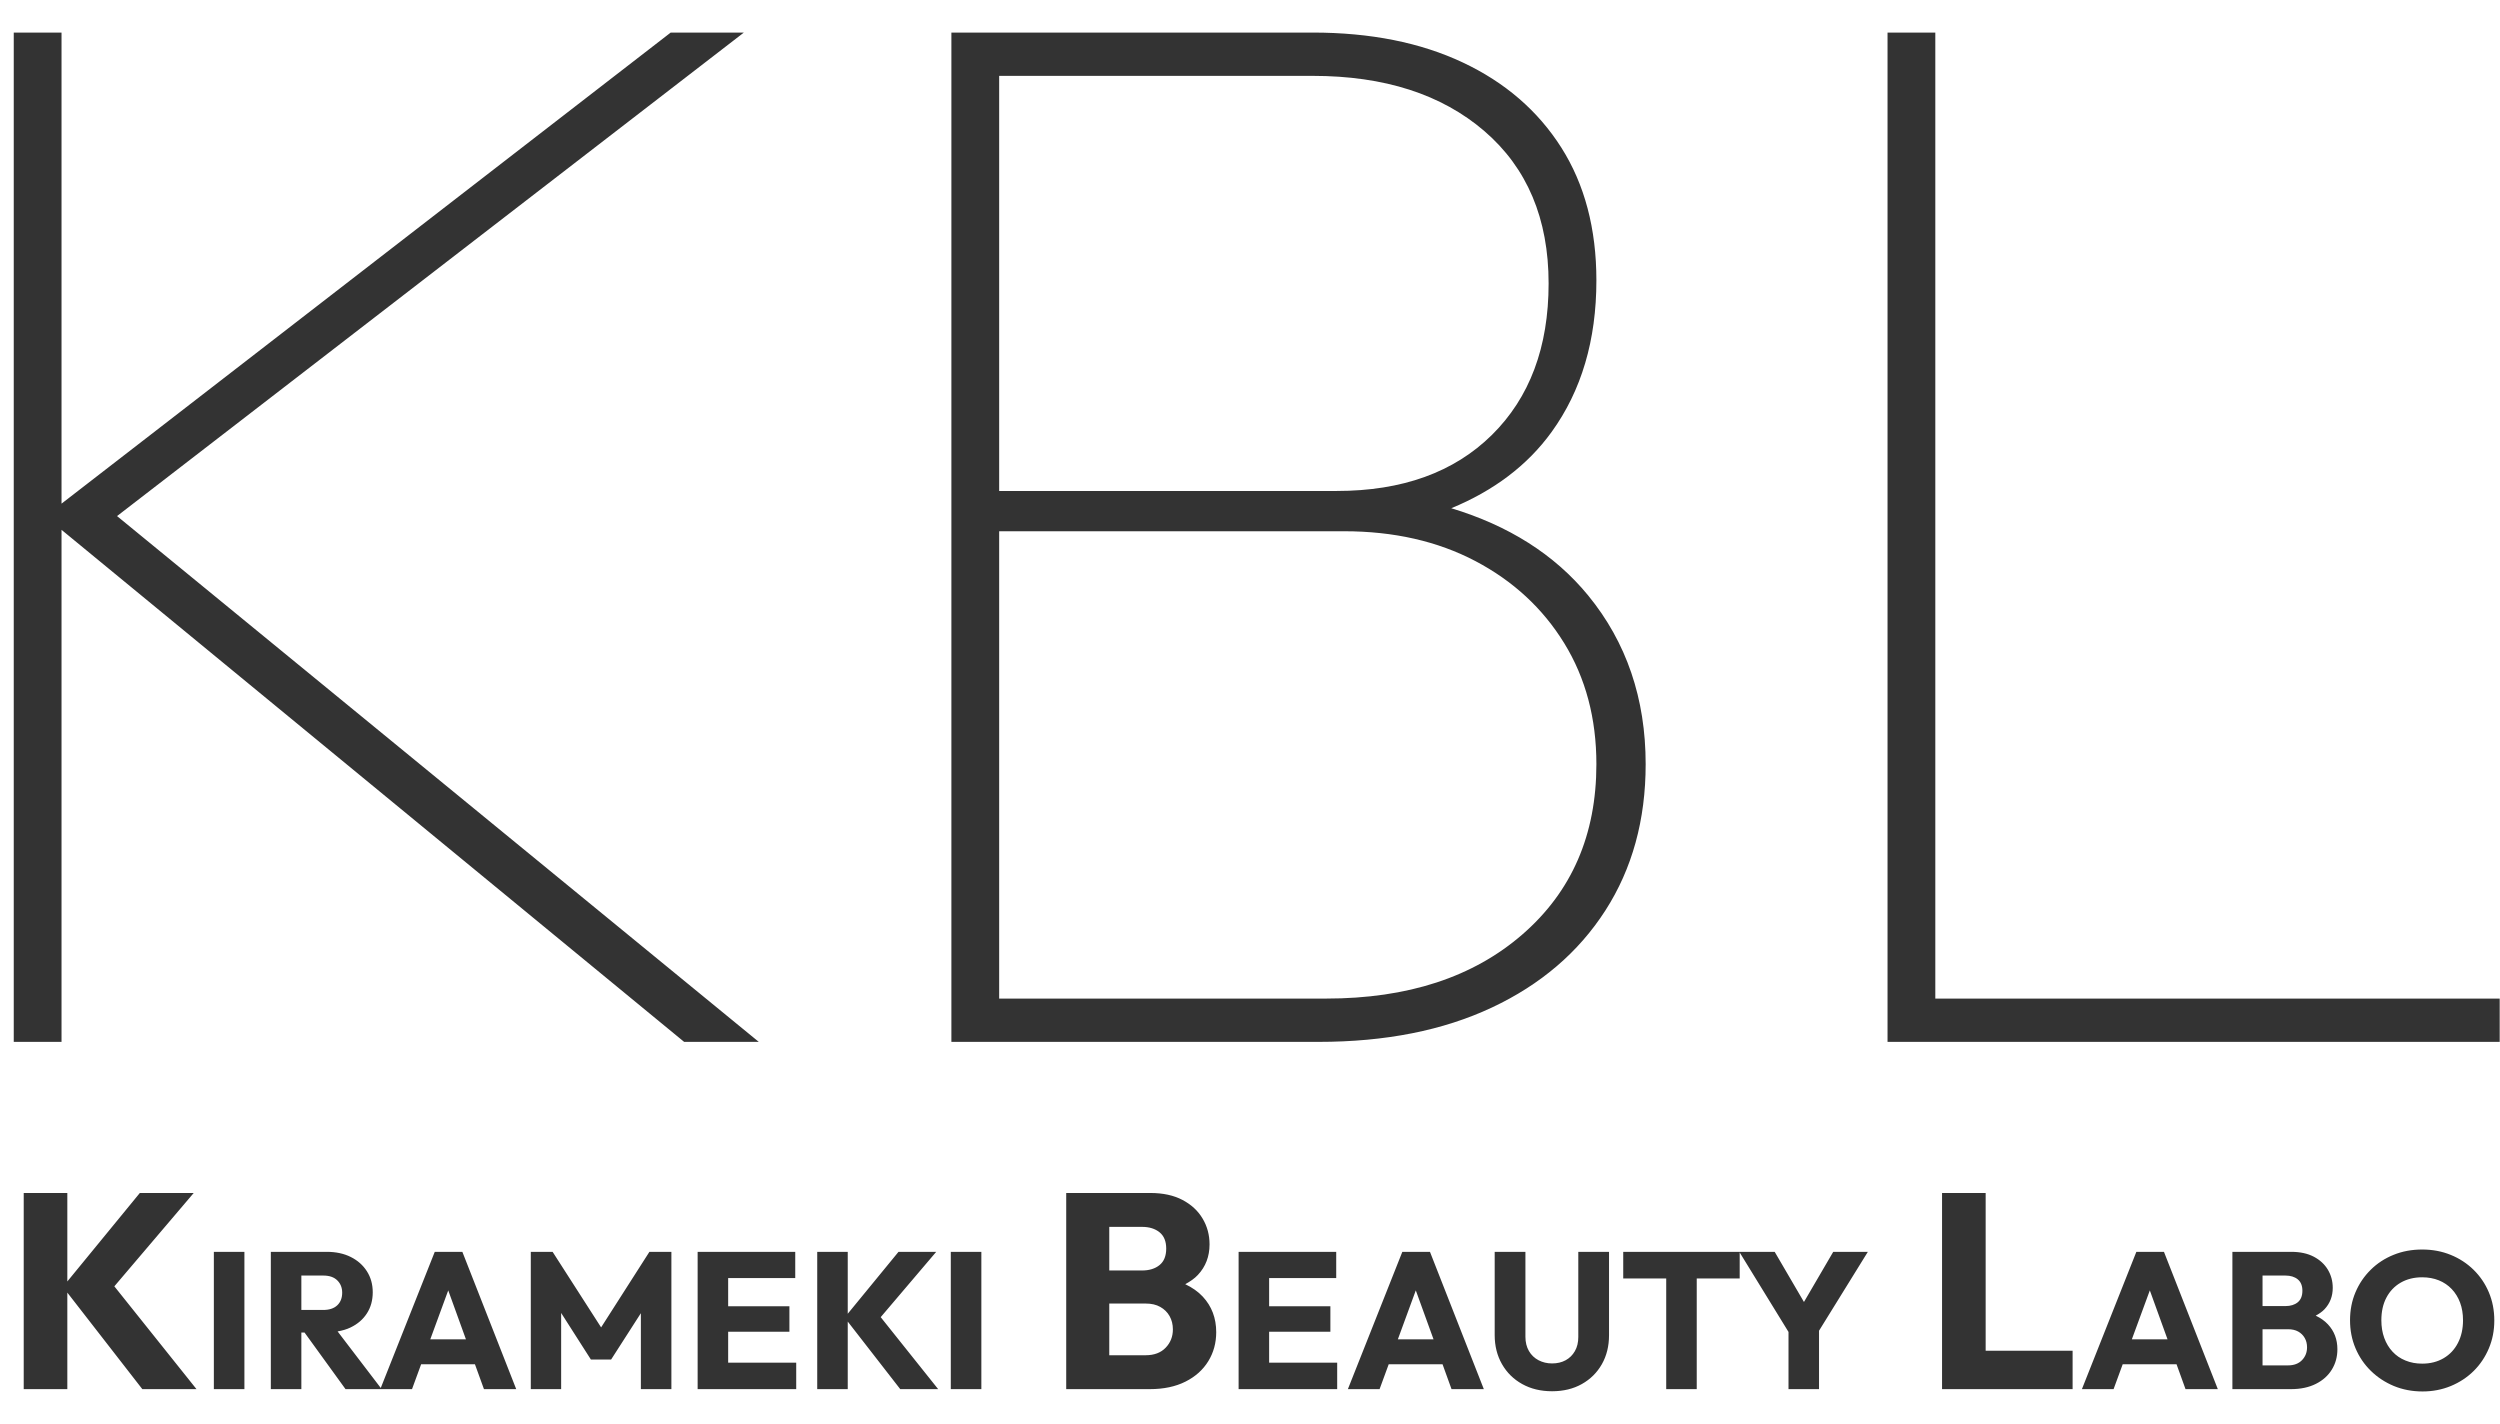
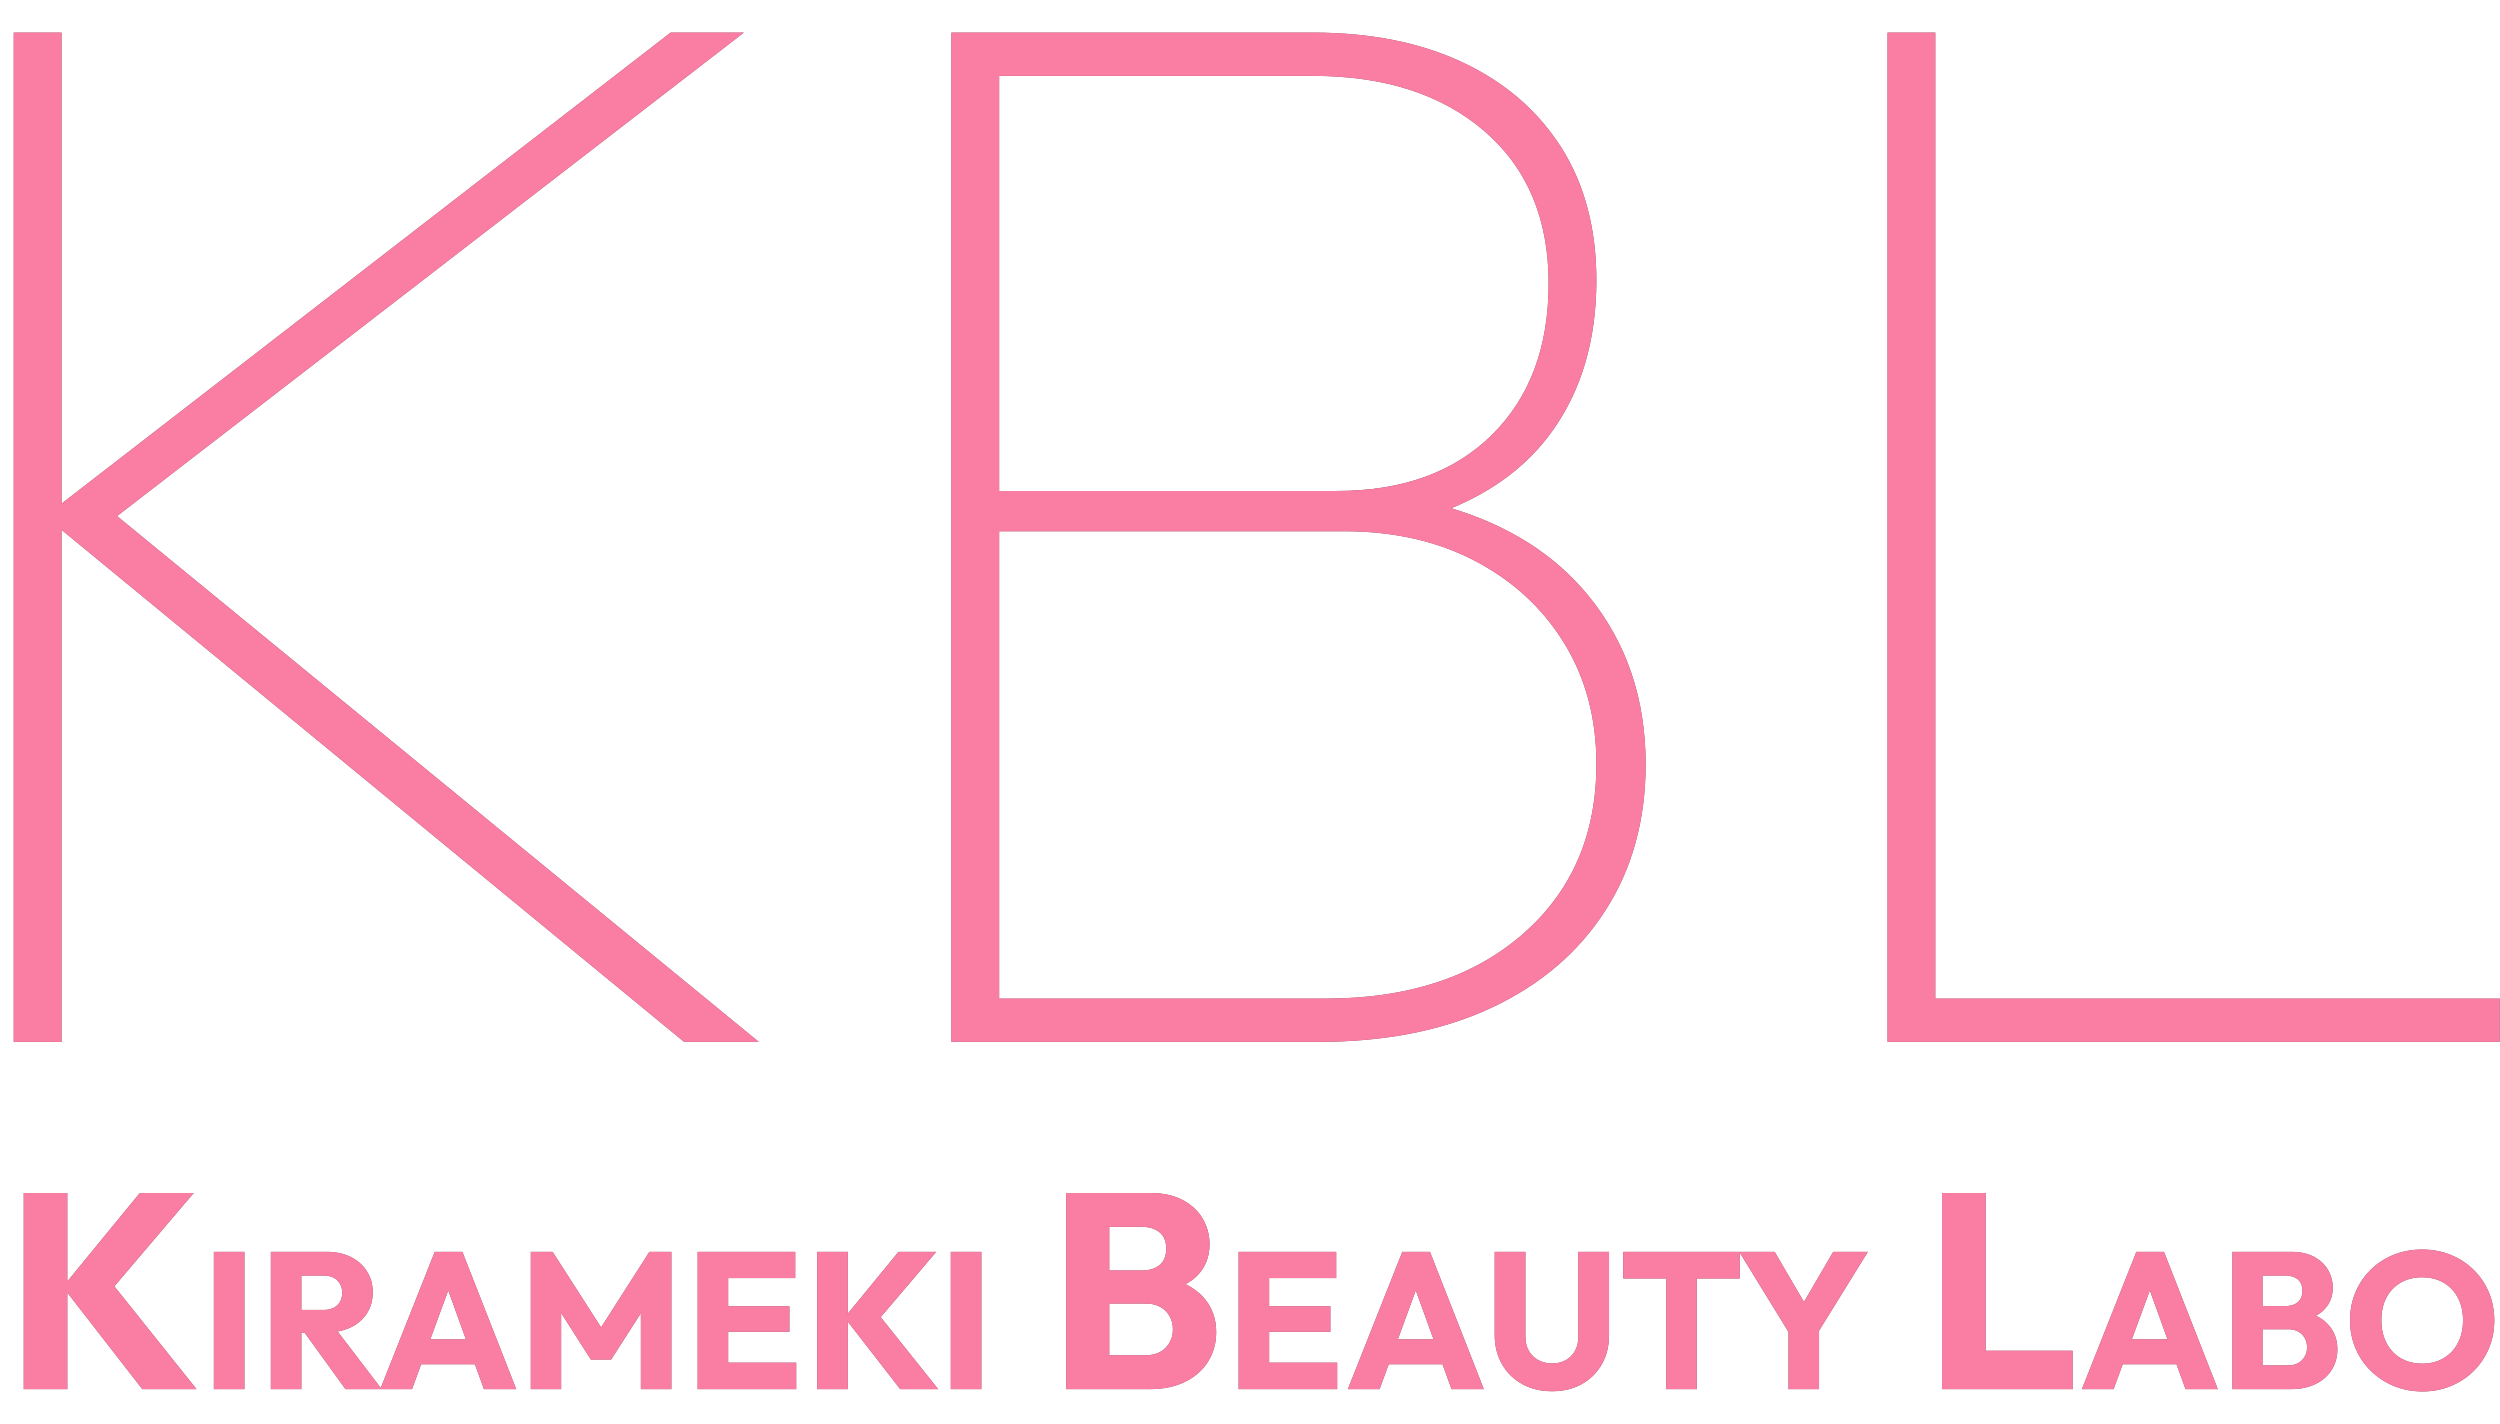
<svg xmlns="http://www.w3.org/2000/svg" width="72px" height="41px">
-   <path fill-rule="evenodd" fill="rgb(51, 51, 51)" d="M71.991,30.006 L55.737,30.006 L55.135,30.006 L54.361,30.006 L54.361,0.938 L55.737,0.938 L55.737,28.759 L71.991,28.759 L71.991,30.006 ZM52.388,40.007 L51.509,40.007 L51.509,38.360 L50.103,36.071 L50.103,36.820 L48.866,36.820 L48.866,40.007 L47.987,40.007 L47.987,36.820 L46.749,36.820 L46.749,36.053 L50.092,36.053 L50.103,36.053 L51.111,36.053 L51.954,37.497 L52.797,36.053 L53.794,36.053 L52.388,38.325 L52.388,40.007 ZM45.739,17.149 C46.842,18.497 47.395,20.117 47.395,22.008 C47.395,23.614 47.008,25.019 46.234,26.223 C45.460,27.426 44.370,28.358 42.966,29.017 C41.561,29.677 39.898,30.006 37.978,30.006 L28.776,30.006 L28.088,30.006 L27.400,30.006 L27.400,0.938 L28.088,0.938 L28.776,0.938 L37.806,0.938 C39.468,0.938 40.908,1.225 42.127,1.799 C43.345,2.372 44.291,3.189 44.965,4.249 C45.638,5.310 45.976,6.586 45.976,8.076 C45.976,9.796 45.546,11.252 44.686,12.441 C43.985,13.411 43.012,14.135 41.797,14.637 C43.435,15.134 44.762,15.958 45.739,17.149 ZM42.966,12.527 C44.055,11.452 44.600,9.997 44.600,8.163 C44.600,6.299 43.983,4.837 42.751,3.776 C41.518,2.716 39.870,2.185 37.806,2.185 L28.776,2.185 L28.776,14.140 L38.494,14.140 C40.386,14.140 41.876,13.602 42.966,12.527 ZM38.709,15.300 L28.776,15.300 L28.776,28.759 L38.193,28.759 C40.543,28.759 42.428,28.143 43.847,26.910 C45.266,25.678 45.976,24.044 45.976,22.008 C45.976,20.690 45.667,19.529 45.051,18.526 C44.434,17.522 43.582,16.734 42.493,16.160 C41.403,15.587 40.142,15.300 38.709,15.300 ZM28.263,40.007 L27.383,40.007 L27.383,36.053 L28.263,36.053 L28.263,40.007 ZM25.927,40.007 L24.415,38.061 L24.415,40.007 L23.536,40.007 L23.536,36.053 L24.415,36.053 L24.415,37.836 L25.877,36.053 L26.963,36.053 L25.364,37.934 L27.019,40.007 L25.927,40.007 ZM20.764,40.007 L20.092,40.007 L20.092,36.053 L20.764,36.053 L20.971,36.053 L22.903,36.053 L22.903,36.809 L20.971,36.809 L20.971,37.621 L22.735,37.621 L22.735,38.354 L20.971,38.354 L20.971,39.245 L22.931,39.245 L22.931,40.007 L20.971,40.007 L20.764,40.007 ZM19.703,30.006 L1.772,15.259 L1.772,30.006 L0.396,30.006 L0.396,0.938 L1.772,0.938 L1.772,14.505 L19.316,0.938 L21.423,0.938 L3.371,14.863 L21.853,30.006 L19.703,30.006 ZM1.939,36.906 L4.027,34.358 L5.579,34.358 L3.293,37.046 L5.659,40.007 L4.099,40.007 L1.939,37.227 L1.939,40.007 L0.683,40.007 L0.683,34.358 L1.939,34.358 L1.939,36.906 ZM7.039,40.007 L6.159,40.007 L6.159,36.053 L7.039,36.053 L7.039,40.007 ZM8.679,36.053 L9.413,36.053 C9.674,36.053 9.904,36.102 10.102,36.201 C10.300,36.300 10.455,36.437 10.567,36.613 C10.679,36.788 10.735,36.990 10.735,37.217 C10.735,37.449 10.679,37.652 10.567,37.825 C10.455,37.999 10.298,38.134 10.096,38.231 C9.984,38.286 9.857,38.321 9.723,38.345 L10.966,39.973 L12.521,36.053 L13.316,36.053 L14.867,40.007 L13.938,40.007 L13.678,39.290 L12.129,39.290 L11.866,40.007 L10.992,40.007 L10.953,40.007 L9.951,40.007 L8.771,38.377 L8.679,38.377 L8.679,40.007 L7.800,40.007 L7.800,36.053 L8.472,36.053 L8.679,36.053 ZM13.419,38.573 L12.909,37.163 L12.392,38.573 L13.419,38.573 ZM8.679,37.727 L9.307,37.727 C9.482,37.727 9.617,37.683 9.713,37.593 C9.808,37.503 9.855,37.382 9.855,37.229 C9.855,37.087 9.809,36.969 9.715,36.876 C9.622,36.783 9.488,36.736 9.312,36.736 L8.679,36.736 L8.679,37.727 ZM17.312,38.229 L18.703,36.053 L19.336,36.053 L19.336,40.007 L18.457,40.007 L18.457,37.820 L17.600,39.155 L17.018,39.155 L16.161,37.813 L16.161,40.007 L15.287,40.007 L15.287,36.053 L15.915,36.053 L17.312,38.229 ZM31.947,34.358 L33.131,34.358 C33.494,34.358 33.802,34.425 34.055,34.558 C34.309,34.692 34.502,34.870 34.635,35.095 C34.769,35.319 34.835,35.567 34.835,35.839 C34.835,36.185 34.723,36.479 34.499,36.718 C34.401,36.824 34.274,36.908 34.135,36.985 C34.332,37.079 34.503,37.196 34.639,37.342 C34.898,37.620 35.027,37.961 35.027,38.367 C35.027,38.676 34.951,38.954 34.799,39.202 C34.647,39.450 34.429,39.646 34.143,39.790 C33.858,39.934 33.515,40.007 33.115,40.007 L31.947,40.007 L31.667,40.007 L30.707,40.007 L30.707,34.358 L31.667,34.358 L31.947,34.358 ZM31.947,39.031 L32.995,39.031 C33.241,39.031 33.433,38.958 33.571,38.814 C33.710,38.670 33.779,38.494 33.779,38.287 C33.779,38.142 33.747,38.015 33.683,37.902 C33.619,37.790 33.530,37.703 33.415,37.639 C33.301,37.574 33.161,37.542 32.995,37.542 L31.947,37.542 L31.947,39.031 ZM31.947,36.590 L32.891,36.590 C33.099,36.590 33.267,36.538 33.395,36.434 C33.523,36.330 33.587,36.172 33.587,35.958 C33.587,35.750 33.523,35.594 33.395,35.490 C33.267,35.386 33.099,35.334 32.891,35.334 L31.947,35.334 L31.947,36.590 ZM36.551,36.053 L38.483,36.053 L38.483,36.809 L36.551,36.809 L36.551,37.621 L38.315,37.621 L38.315,38.354 L36.551,38.354 L36.551,39.245 L38.511,39.245 L38.511,40.007 L36.551,40.007 L36.344,40.007 L35.672,40.007 L35.672,36.053 L36.344,36.053 L36.551,36.053 ZM41.183,36.053 L42.734,40.007 L41.804,40.007 L41.545,39.290 L39.995,39.290 L39.732,40.007 L38.819,40.007 L40.387,36.053 L41.183,36.053 ZM41.286,38.573 L40.775,37.163 L40.258,38.573 L41.286,38.573 ZM43.932,38.500 C43.932,38.657 43.966,38.793 44.033,38.909 C44.100,39.025 44.193,39.113 44.310,39.175 C44.428,39.236 44.557,39.267 44.699,39.267 C44.849,39.267 44.979,39.236 45.091,39.175 C45.203,39.113 45.292,39.026 45.357,38.912 C45.423,38.798 45.455,38.662 45.455,38.506 L45.455,36.053 L46.340,36.053 L46.340,38.455 C46.340,38.769 46.271,39.047 46.133,39.290 C45.995,39.532 45.803,39.723 45.556,39.861 C45.310,39.999 45.024,40.068 44.699,40.068 C44.375,40.068 44.088,39.999 43.840,39.861 C43.591,39.723 43.397,39.532 43.257,39.287 C43.117,39.042 43.047,38.763 43.047,38.450 L43.047,36.053 L43.932,36.053 L43.932,38.500 ZM57.187,38.902 L59.691,38.902 L59.691,40.007 L57.187,40.007 L56.899,40.007 L55.931,40.007 L55.931,34.358 L57.187,34.358 L57.187,38.902 ZM62.322,36.053 L63.873,40.007 L62.943,40.007 L62.684,39.290 L61.134,39.290 L60.871,40.007 L59.959,40.007 L61.527,36.053 L62.322,36.053 ZM62.425,38.573 L61.915,37.163 L61.397,38.573 L62.425,38.573 ZM65.161,36.053 L65.990,36.053 C66.244,36.053 66.459,36.100 66.637,36.193 C66.814,36.286 66.949,36.411 67.043,36.568 C67.136,36.725 67.183,36.898 67.183,37.089 C67.183,37.331 67.104,37.537 66.947,37.705 C66.879,37.778 66.790,37.838 66.692,37.891 C66.830,37.957 66.950,38.039 67.045,38.142 C67.226,38.336 67.317,38.575 67.317,38.858 C67.317,39.075 67.264,39.270 67.157,39.444 C67.051,39.617 66.898,39.755 66.698,39.855 C66.498,39.956 66.259,40.007 65.979,40.007 L65.161,40.007 L64.965,40.007 L64.293,40.007 L64.293,36.053 L64.965,36.053 L65.161,36.053 ZM65.161,39.323 L65.895,39.323 C66.066,39.323 66.201,39.273 66.298,39.172 C66.395,39.071 66.443,38.948 66.443,38.803 C66.443,38.702 66.421,38.612 66.376,38.534 C66.331,38.455 66.269,38.394 66.189,38.349 C66.108,38.304 66.010,38.282 65.895,38.282 L65.161,38.282 L65.161,39.323 ZM65.161,37.615 L65.822,37.615 C65.967,37.615 66.085,37.579 66.175,37.506 C66.264,37.433 66.309,37.322 66.309,37.173 C66.309,37.027 66.264,36.918 66.175,36.845 C66.085,36.772 65.967,36.736 65.822,36.736 L65.161,36.736 L65.161,37.615 ZM68.275,36.571 C68.461,36.386 68.681,36.242 68.933,36.140 C69.185,36.037 69.460,35.986 69.759,35.986 C70.053,35.986 70.327,36.037 70.579,36.140 C70.831,36.242 71.051,36.386 71.240,36.571 C71.428,36.756 71.575,36.972 71.679,37.220 C71.784,37.469 71.836,37.738 71.836,38.030 C71.836,38.317 71.784,38.585 71.679,38.833 C71.575,39.081 71.429,39.298 71.243,39.483 C71.056,39.668 70.837,39.812 70.585,39.917 C70.333,40.021 70.061,40.074 69.770,40.074 C69.471,40.074 69.196,40.021 68.944,39.917 C68.692,39.812 68.471,39.667 68.280,39.480 C68.090,39.294 67.942,39.076 67.838,38.828 C67.733,38.580 67.681,38.312 67.681,38.024 C67.681,37.733 67.733,37.464 67.838,37.217 C67.942,36.971 68.088,36.756 68.275,36.571 ZM68.667,38.534 C68.723,38.687 68.802,38.818 68.905,38.928 C69.007,39.039 69.131,39.124 69.277,39.183 C69.423,39.243 69.583,39.273 69.759,39.273 C69.994,39.273 70.200,39.220 70.377,39.116 C70.555,39.011 70.692,38.865 70.789,38.676 C70.886,38.488 70.935,38.270 70.935,38.024 C70.935,37.837 70.907,37.668 70.851,37.517 C70.795,37.366 70.714,37.235 70.610,37.125 C70.505,37.015 70.381,36.931 70.237,36.873 C70.094,36.816 69.934,36.786 69.759,36.786 C69.523,36.786 69.317,36.838 69.140,36.940 C68.962,37.043 68.825,37.187 68.728,37.372 C68.631,37.556 68.583,37.774 68.583,38.024 C68.583,38.211 68.611,38.381 68.667,38.534 Z" />
+   <defs>
+     <filter id="Filter_0">
+       <feFlood flood-color="rgb(250, 125, 163)" flood-opacity="1" result="floodOut" />
+       <feComposite operator="atop" in="floodOut" in2="SourceGraphic" result="compOut" />
+       <feBlend mode="normal" in="compOut" in2="SourceGraphic" />
+     </filter>
+   </defs>
+   <g filter="url(#Filter_0)">
+     <path fill-rule="evenodd" fill="rgb(51, 51, 51)" d="M71.679,38.833 C71.575,39.081 71.429,39.298 71.243,39.483 C71.056,39.668 70.837,39.812 70.585,39.917 C70.333,40.021 70.061,40.074 69.770,40.074 C69.471,40.074 69.196,40.021 68.944,39.917 C68.692,39.812 68.471,39.667 68.280,39.480 C68.090,39.294 67.942,39.076 67.838,38.828 C67.733,38.580 67.681,38.312 67.681,38.024 C67.681,37.733 67.733,37.464 67.838,37.217 C67.942,36.971 68.088,36.756 68.275,36.571 C68.461,36.386 68.681,36.242 68.933,36.140 C69.185,36.037 69.460,35.986 69.759,35.986 C70.053,35.986 70.327,36.037 70.579,36.140 C70.831,36.242 71.051,36.386 71.240,36.571 C71.428,36.756 71.575,36.972 71.679,37.220 C71.784,37.469 71.836,37.738 71.836,38.030 C71.836,38.317 71.784,38.585 71.679,38.833 ZM70.851,37.517 C70.795,37.366 70.714,37.235 70.610,37.125 C70.505,37.015 70.381,36.931 70.237,36.873 C70.094,36.816 69.934,36.786 69.759,36.786 C69.523,36.786 69.317,36.838 69.140,36.940 C68.962,37.043 68.825,37.187 68.728,37.372 C68.631,37.556 68.583,37.774 68.583,38.024 C68.583,38.211 68.611,38.381 68.667,38.534 C68.723,38.687 68.802,38.818 68.905,38.928 C69.007,39.039 69.131,39.124 69.277,39.183 C69.423,39.243 69.583,39.273 69.759,39.273 C69.994,39.273 70.200,39.220 70.377,39.116 C70.555,39.011 70.692,38.865 70.789,38.676 C70.886,38.488 70.935,38.270 70.935,38.024 C70.935,37.837 70.907,37.668 70.851,37.517 ZM67.317,38.858 C67.317,39.075 67.264,39.270 67.157,39.444 C67.051,39.617 66.898,39.755 66.698,39.855 C66.498,39.956 66.259,40.007 65.979,40.007 L65.161,40.007 L64.965,40.007 L64.293,40.007 L64.293,36.053 L64.965,36.053 L65.161,36.053 L65.990,36.053 C66.244,36.053 66.459,36.100 66.637,36.193 C66.814,36.286 66.949,36.411 67.043,36.568 C67.136,36.725 67.183,36.898 67.183,37.089 C67.183,37.331 67.104,37.537 66.947,37.705 C66.879,37.778 66.795,37.839 66.699,37.892 C66.834,37.958 66.951,38.040 67.045,38.142 C67.226,38.336 67.317,38.575 67.317,38.858 ZM66.175,36.845 C66.085,36.772 65.967,36.736 65.822,36.736 L65.161,36.736 L65.161,37.615 L65.822,37.615 C65.967,37.615 66.085,37.579 66.175,37.506 C66.264,37.433 66.309,37.322 66.309,37.173 C66.309,37.027 66.264,36.918 66.175,36.845 ZM66.376,38.534 C66.331,38.455 66.269,38.394 66.189,38.349 C66.108,38.304 66.010,38.282 65.895,38.282 L65.161,38.282 L65.161,39.323 L65.895,39.323 C66.066,39.323 66.201,39.273 66.298,39.172 C66.395,39.071 66.443,38.948 66.443,38.803 C66.443,38.702 66.421,38.612 66.376,38.534 ZM62.684,39.290 L61.134,39.290 L60.871,40.007 L59.959,40.007 L61.527,36.053 L62.322,36.053 L63.873,40.007 L62.943,40.007 L62.684,39.290 ZM61.915,37.163 L61.397,38.573 L62.425,38.573 L61.915,37.163 ZM56.899,40.007 L55.931,40.007 L55.931,34.358 L57.187,34.358 L57.187,38.902 L59.691,38.902 L59.691,40.007 L57.187,40.007 L56.899,40.007 ZM52.388,40.007 L51.509,40.007 L51.509,38.360 L50.103,36.071 L50.103,36.820 L48.866,36.820 L48.866,40.007 L47.987,40.007 L47.987,36.820 L46.749,36.820 L46.749,36.053 L50.092,36.053 L50.103,36.053 L51.111,36.053 L51.954,37.497 L52.797,36.053 L53.794,36.053 L52.388,38.325 L52.388,40.007 ZM45.556,39.861 C45.310,39.999 45.024,40.068 44.699,40.068 C44.375,40.068 44.088,39.999 43.840,39.861 C43.591,39.723 43.397,39.532 43.257,39.287 C43.117,39.042 43.047,38.763 43.047,38.450 L43.047,36.053 L43.932,36.053 L43.932,38.500 C43.932,38.657 43.966,38.793 44.033,38.909 C44.100,39.025 44.193,39.113 44.310,39.175 C44.428,39.236 44.557,39.267 44.699,39.267 C44.849,39.267 44.979,39.236 45.091,39.175 C45.203,39.113 45.292,39.026 45.357,38.912 C45.423,38.798 45.455,38.662 45.455,38.506 L45.455,36.053 L46.340,36.053 L46.340,38.455 C46.340,38.769 46.271,39.047 46.133,39.290 C45.995,39.532 45.803,39.723 45.556,39.861 ZM41.545,39.290 L39.995,39.290 L39.732,40.007 L38.819,40.007 L40.387,36.053 L41.183,36.053 L42.734,40.007 L41.804,40.007 L41.545,39.290 ZM40.775,37.163 L40.258,38.573 L41.286,38.573 L40.775,37.163 ZM36.344,40.007 L35.672,40.007 L35.672,36.053 L36.344,36.053 L36.551,36.053 L38.483,36.053 L38.483,36.809 L36.551,36.809 L36.551,37.621 L38.315,37.621 L38.315,38.354 L36.551,38.354 L36.551,39.245 L38.511,39.245 L38.511,40.007 L36.551,40.007 L36.344,40.007 ZM35.027,38.367 C35.027,38.676 34.951,38.954 34.799,39.202 C34.647,39.450 34.429,39.646 34.143,39.790 C33.858,39.934 33.515,40.007 33.115,40.007 L31.947,40.007 L31.667,40.007 L30.707,40.007 L30.707,34.358 L31.667,34.358 L31.947,34.358 L33.131,34.358 C33.494,34.358 33.802,34.425 34.055,34.558 C34.309,34.692 34.502,34.870 34.635,35.095 C34.769,35.319 34.835,35.567 34.835,35.839 C34.835,36.185 34.723,36.479 34.499,36.718 C34.402,36.822 34.281,36.910 34.144,36.986 C34.338,37.080 34.504,37.198 34.639,37.342 C34.898,37.620 35.027,37.961 35.027,38.367 ZM33.395,35.490 C33.267,35.386 33.099,35.334 32.891,35.334 L31.947,35.334 L31.947,36.590 L32.891,36.590 C33.099,36.590 33.267,36.538 33.395,36.434 C33.523,36.330 33.587,36.172 33.587,35.958 C33.587,35.750 33.523,35.594 33.395,35.490 ZM33.683,37.902 C33.619,37.790 33.530,37.703 33.415,37.639 C33.301,37.574 33.161,37.542 32.995,37.542 L31.947,37.542 L31.947,39.031 L32.995,39.031 C33.241,39.031 33.433,38.958 33.571,38.814 C33.710,38.670 33.779,38.494 33.779,38.287 C33.779,38.142 33.747,38.015 33.683,37.902 ZM27.383,36.053 L28.263,36.053 L28.263,40.007 L27.383,40.007 L27.383,36.053 ZM25.927,40.007 L24.415,38.061 L24.415,40.007 L23.536,40.007 L23.536,36.053 L24.415,36.053 L24.415,37.836 L25.877,36.053 L26.963,36.053 L25.364,37.934 L27.019,40.007 L25.927,40.007 ZM20.764,40.007 L20.092,40.007 L20.092,36.053 L20.764,36.053 L20.971,36.053 L22.903,36.053 L22.903,36.809 L20.971,36.809 L20.971,37.621 L22.735,37.621 L22.735,38.354 L20.971,38.354 L20.971,39.245 L22.931,39.245 L22.931,40.007 L20.971,40.007 L20.764,40.007 ZM18.457,37.820 L17.600,39.155 L17.018,39.155 L16.161,37.813 L16.161,40.007 L15.287,40.007 L15.287,36.053 L15.915,36.053 L17.312,38.229 L18.703,36.053 L19.336,36.053 L19.336,40.007 L18.457,40.007 L18.457,37.820 ZM13.678,39.290 L12.129,39.290 L11.866,40.007 L10.992,40.007 L10.953,40.007 L9.951,40.007 L8.771,38.377 L8.679,38.377 L8.679,40.007 L7.800,40.007 L7.800,36.053 L8.472,36.053 L8.679,36.053 L9.413,36.053 C9.674,36.053 9.904,36.102 10.102,36.201 C10.300,36.300 10.455,36.437 10.567,36.613 C10.679,36.788 10.735,36.990 10.735,37.217 C10.735,37.449 10.679,37.652 10.567,37.825 C10.455,37.999 10.298,38.134 10.096,38.231 C9.984,38.285 9.859,38.323 9.724,38.347 L10.966,39.973 L12.521,36.053 L13.316,36.053 L14.867,40.007 L13.938,40.007 L13.678,39.290 ZM9.855,37.229 C9.855,37.087 9.809,36.969 9.715,36.876 C9.622,36.783 9.488,36.736 9.312,36.736 L8.679,36.736 L8.679,37.727 L9.307,37.727 C9.482,37.727 9.617,37.683 9.713,37.593 C9.808,37.503 9.855,37.382 9.855,37.229 ZM12.909,37.163 L12.392,38.573 L13.419,38.573 L12.909,37.163 ZM6.159,36.053 L7.039,36.053 L7.039,40.007 L6.159,40.007 L6.159,36.053 ZM4.099,40.007 L1.939,37.227 L1.939,40.007 L0.683,40.007 L0.683,34.358 L1.939,34.358 L1.939,36.906 L4.027,34.358 L5.579,34.358 L3.293,37.046 L5.659,40.007 L4.099,40.007 Z" />
+     <path fill-rule="evenodd" fill="rgb(51, 51, 51)" d="M71.991,30.006 L55.737,30.006 L55.135,30.006 L54.361,30.006 L54.361,0.938 L55.737,0.938 L55.737,28.759 L71.991,28.759 L71.991,30.006 ZM45.739,17.149 C46.842,18.497 47.395,20.117 47.395,22.008 C47.395,23.614 47.008,25.019 46.234,26.223 C45.460,27.426 44.370,28.358 42.966,29.017 C41.561,29.677 39.898,30.006 37.978,30.006 L28.776,30.006 L28.088,30.006 L27.400,30.006 L27.400,0.938 L28.088,0.938 L28.776,0.938 L37.806,0.938 C39.468,0.938 40.908,1.225 42.127,1.799 C43.345,2.372 44.291,3.189 44.965,4.249 C45.638,5.310 45.976,6.586 45.976,8.076 C45.976,9.796 45.546,11.252 44.686,12.441 C43.985,13.411 43.012,14.135 41.797,14.637 C43.435,15.134 44.762,15.958 45.739,17.149 ZM42.966,12.527 C44.055,11.452 44.600,9.997 44.600,8.163 C44.600,6.299 43.983,4.837 42.751,3.776 C41.518,2.716 39.870,2.185 37.806,2.185 L28.776,2.185 L28.776,14.140 L38.494,14.140 C40.386,14.140 41.876,13.602 42.966,12.527 ZM38.709,15.300 L28.776,15.300 L28.776,28.759 L38.193,28.759 C40.543,28.759 42.428,28.143 43.847,26.910 C45.266,25.678 45.976,24.044 45.976,22.008 C45.976,20.690 45.667,19.529 45.051,18.526 C44.434,17.522 43.582,16.734 42.493,16.160 C41.403,15.587 40.142,15.300 38.709,15.300 ZM19.703,30.006 L1.772,15.259 L1.772,30.006 L0.396,30.006 L0.396,0.938 L1.772,0.938 L1.772,14.505 L19.316,0.938 L21.423,0.938 L3.371,14.863 L21.853,30.006 L19.703,30.006 Z" />
+   </g>
</svg>
